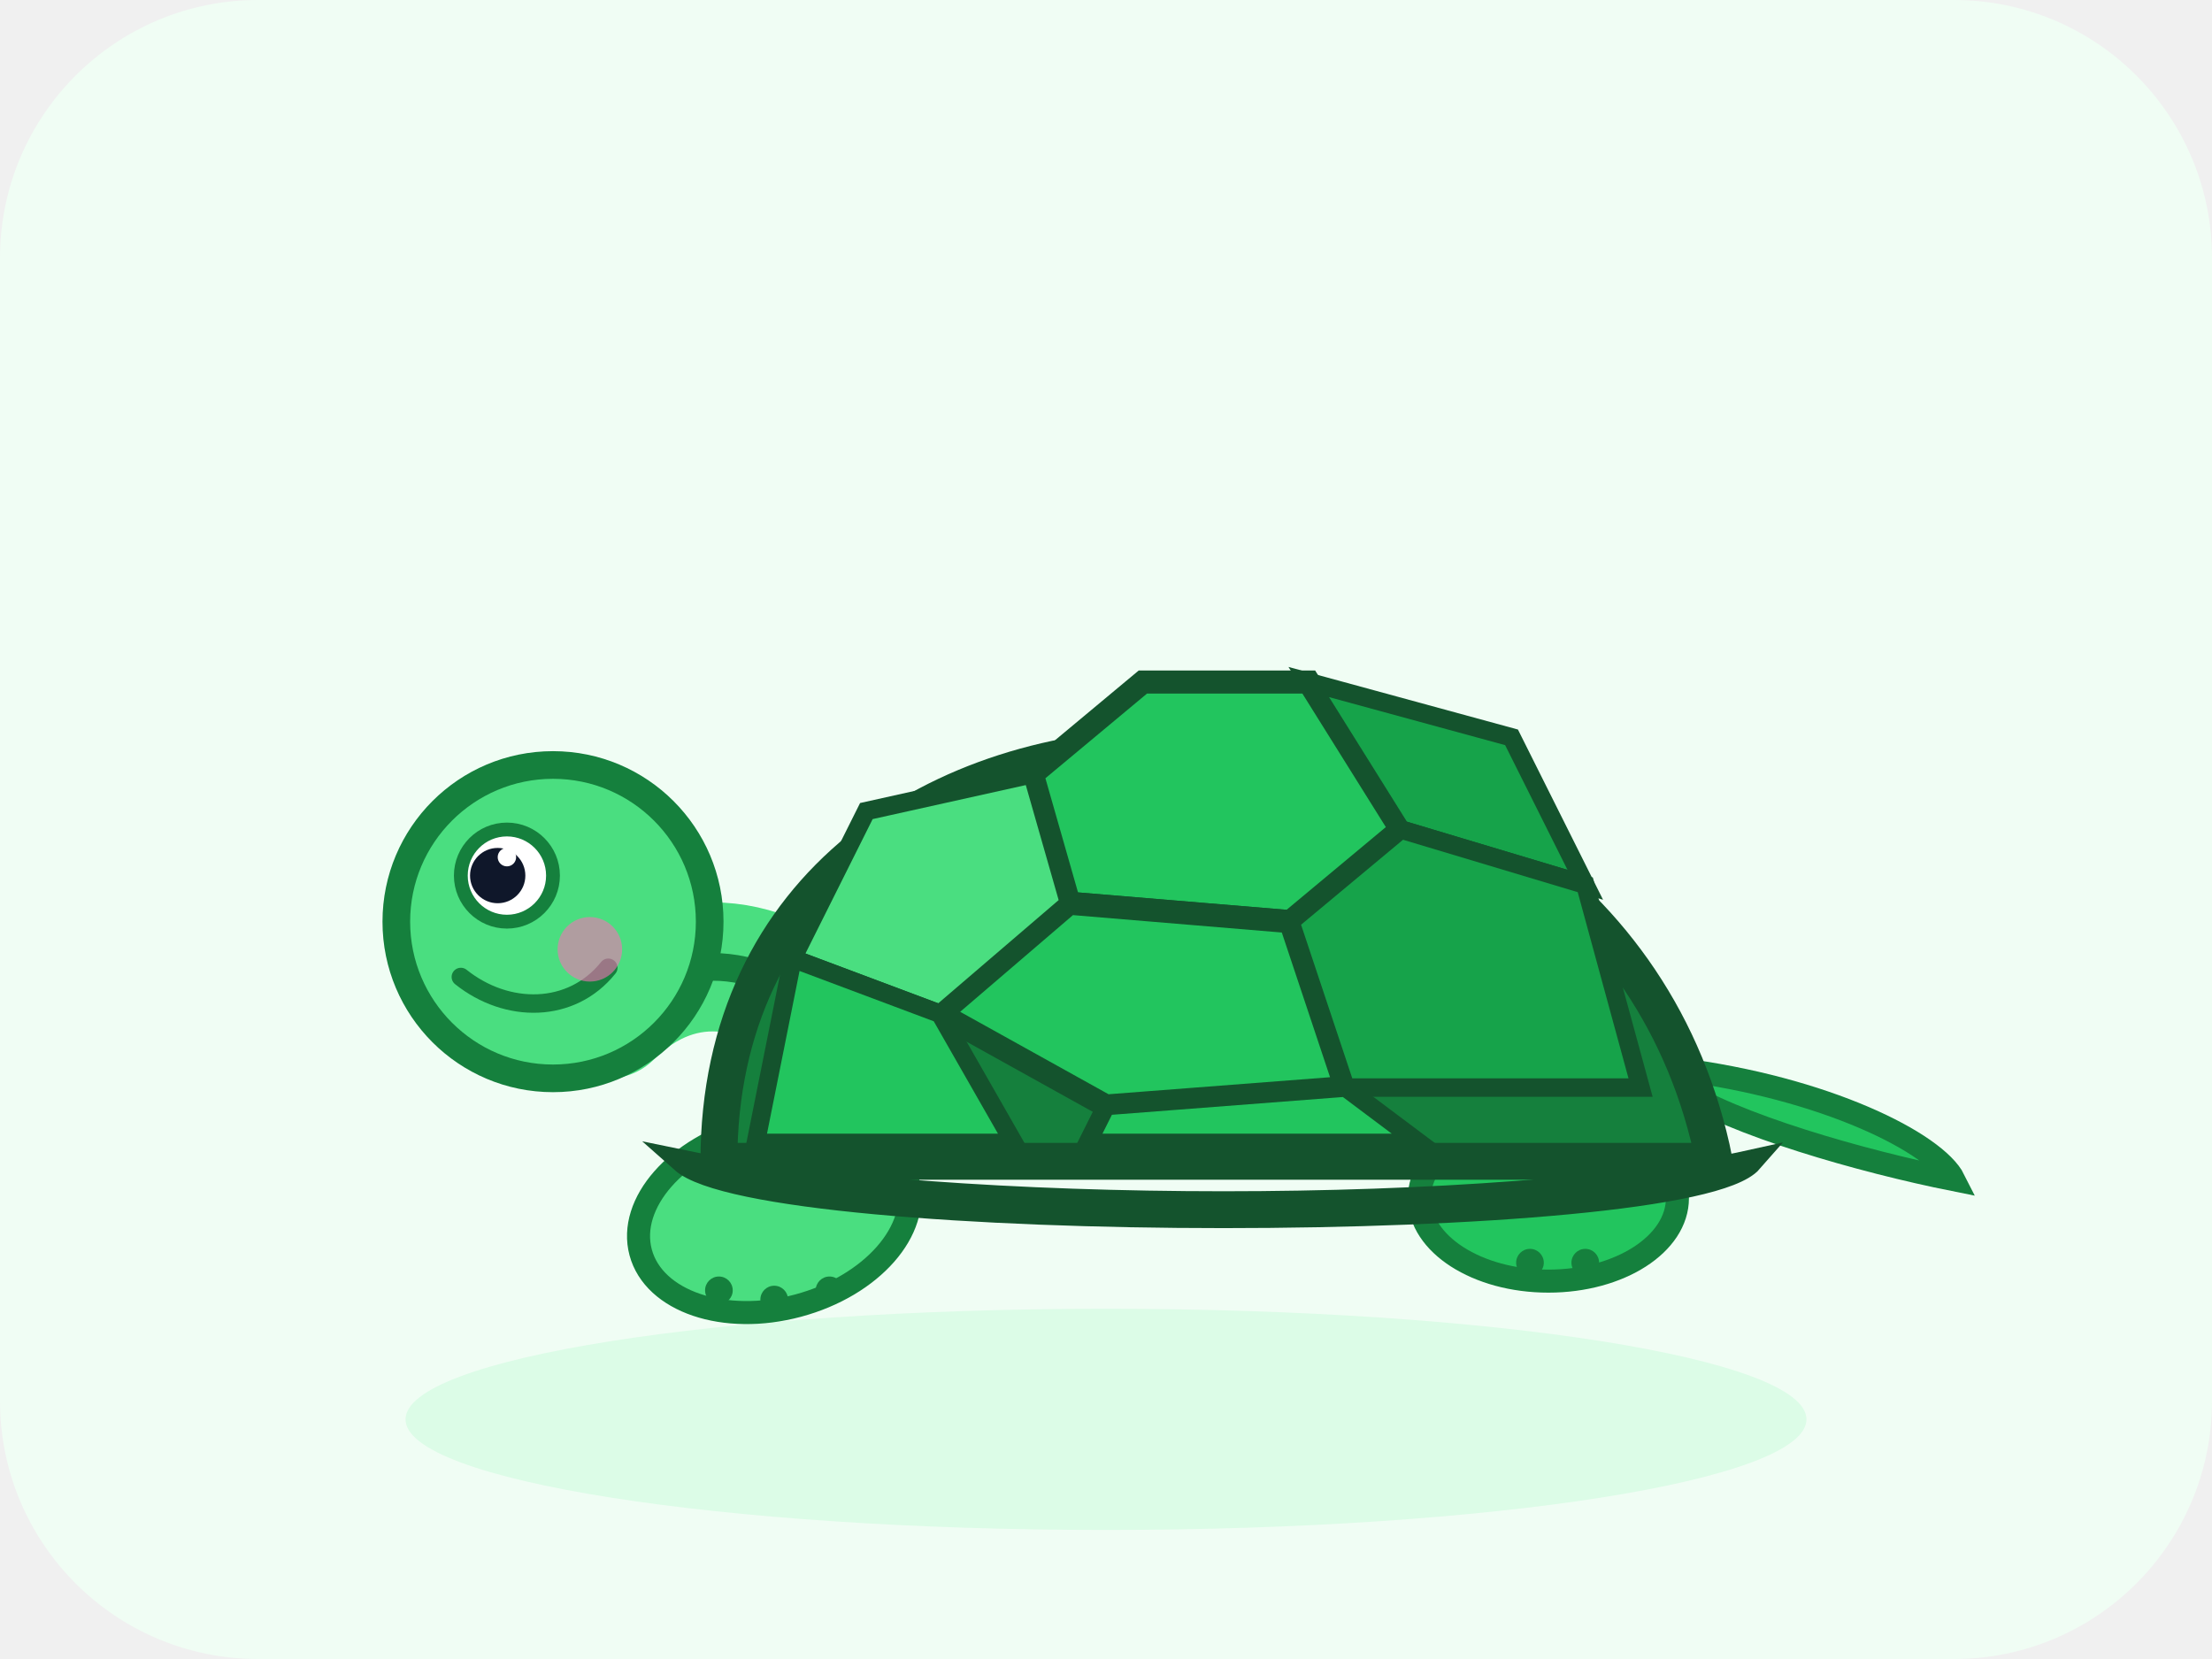
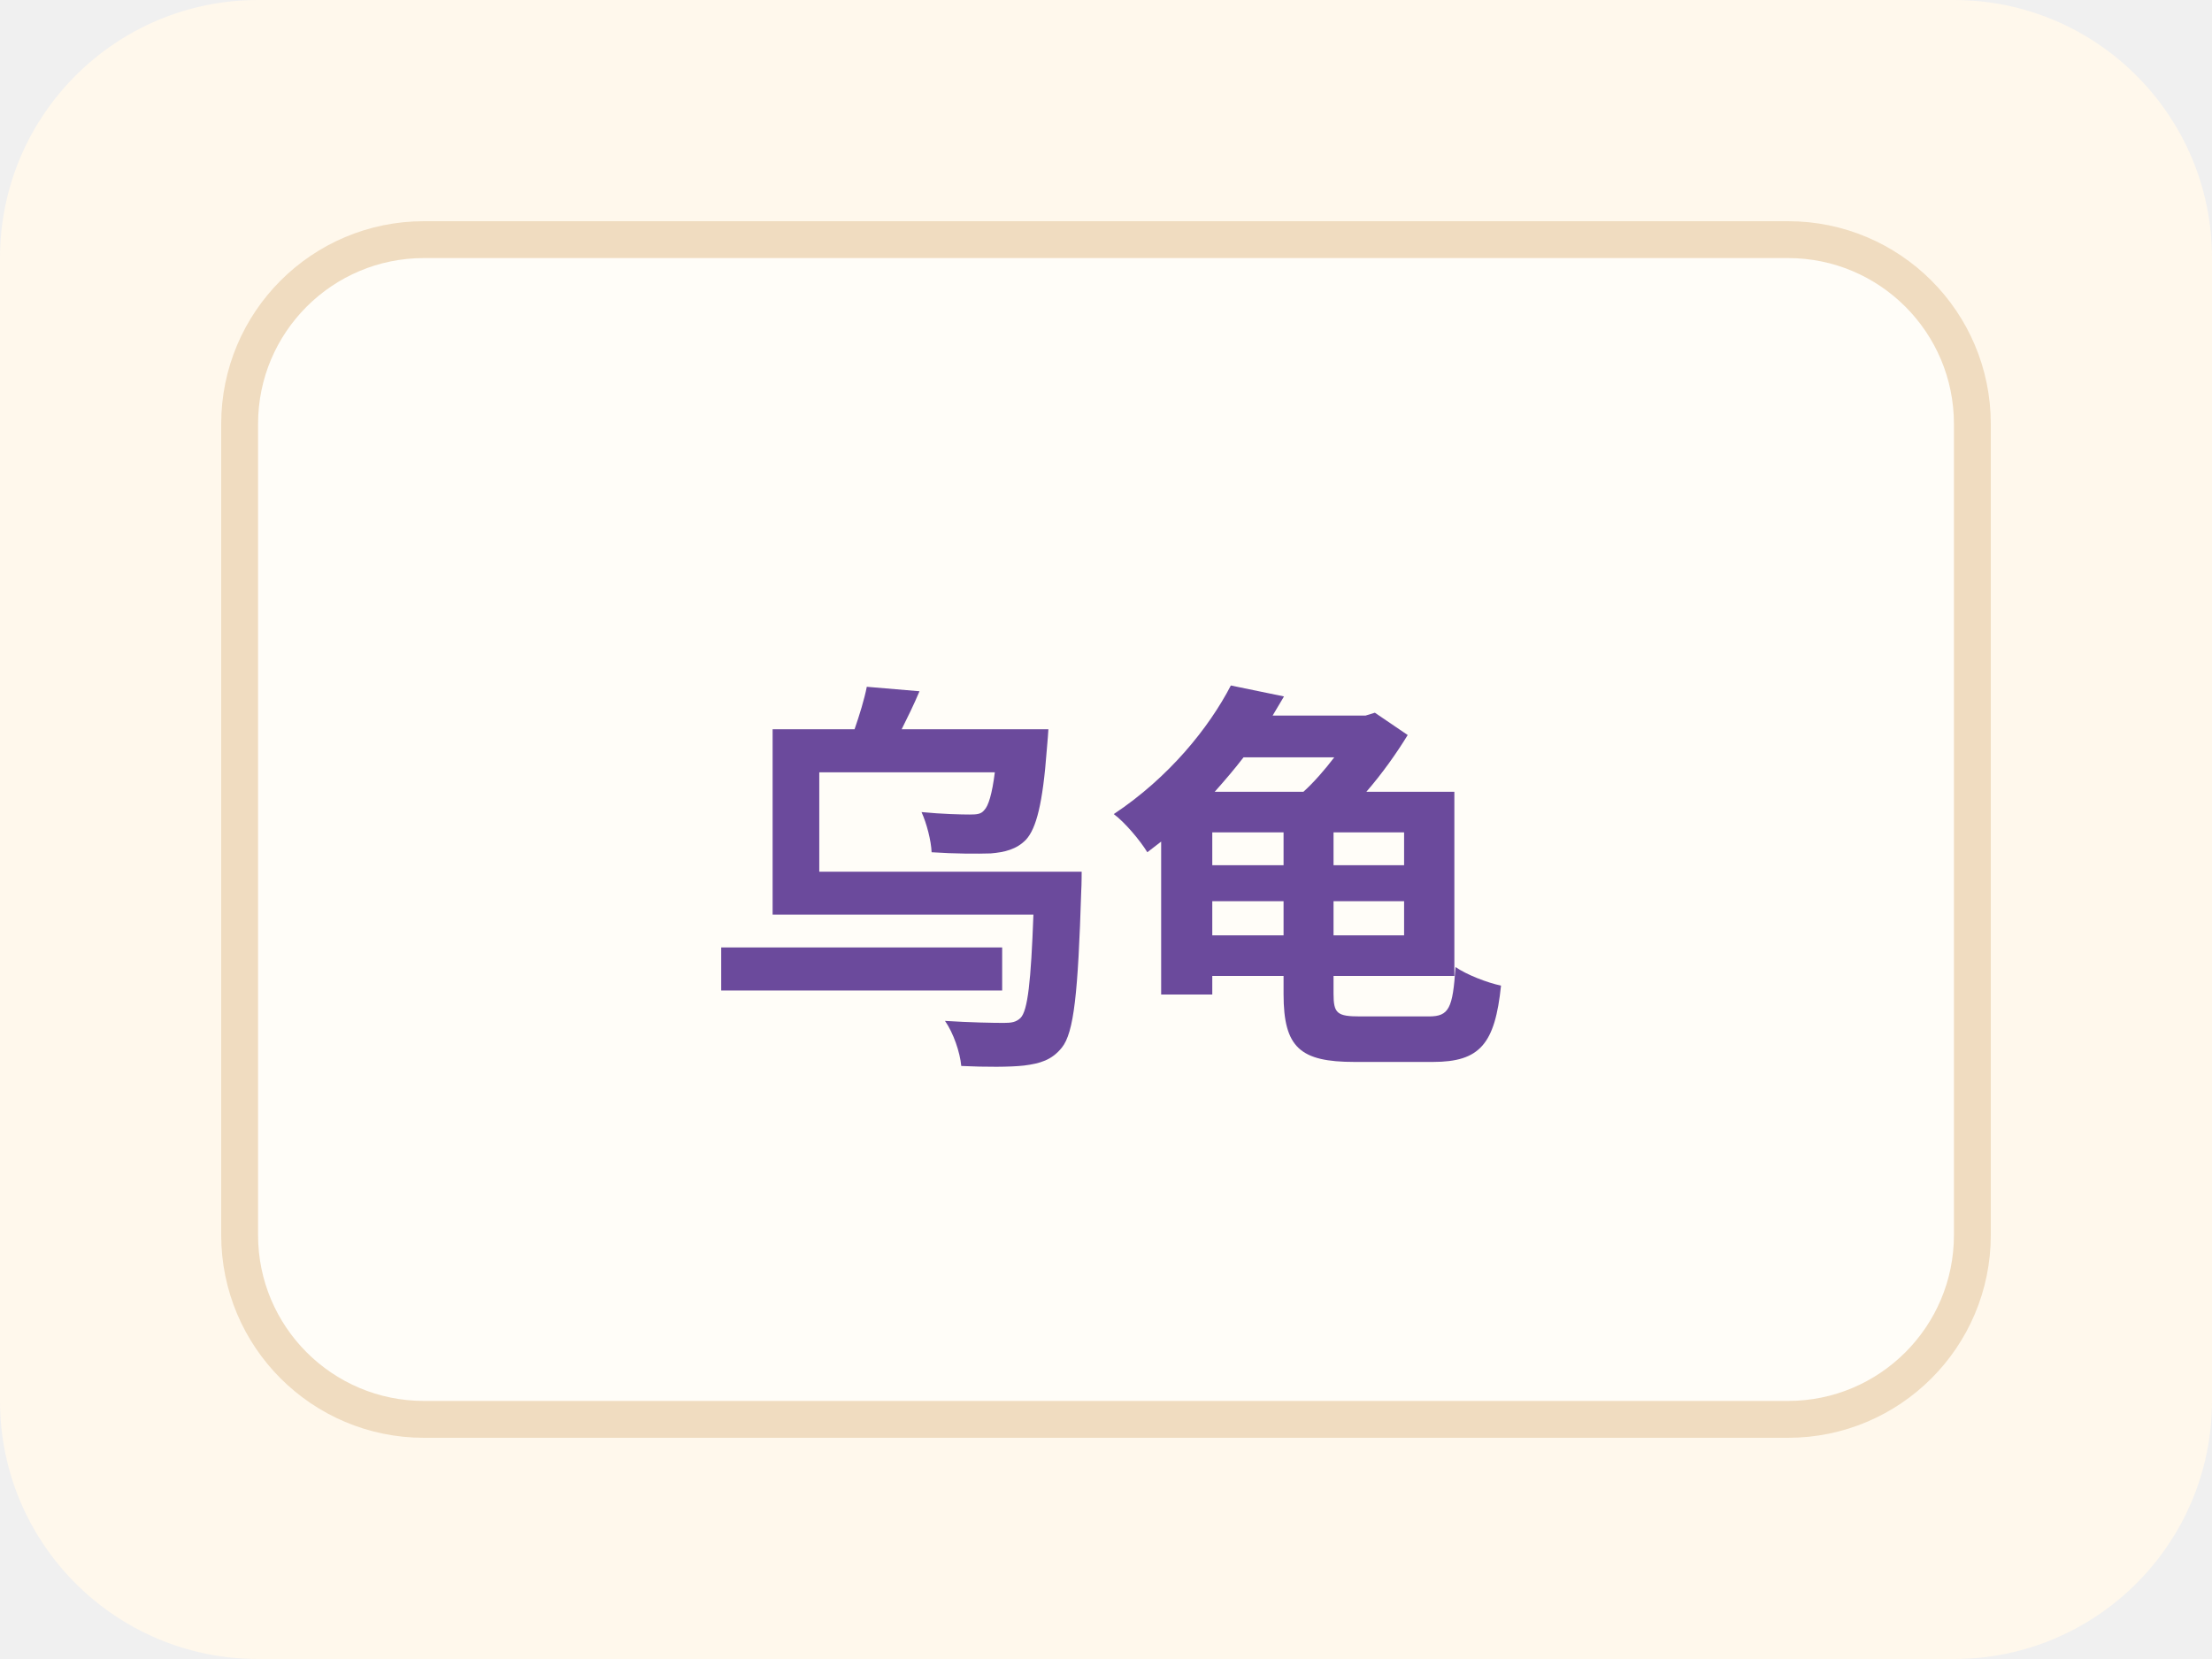
- <svg xmlns="http://www.w3.org/2000/svg" viewBox="0 0 240 180">
-   <rect width="240" height="180" rx="28" fill="#f0fdf4" />
-   <ellipse cx="120" cy="154" rx="76" ry="12" fill="#dcfce7" />
-   <path d="M182 116 C198 118 210 124 212 128 C202 126 188 122 182 118 Z" fill="#22c55e" stroke="#15803d" stroke-width="2.5" />
-   <ellipse cx="168" cy="130" rx="14" ry="9" fill="#22c55e" stroke="#15803d" stroke-width="2.5" />
-   <circle cx="166" cy="137" r="1.5" fill="#15803d" />
-   <circle cx="172" cy="137" r="1.5" fill="#15803d" />
-   <ellipse cx="84" cy="132" rx="15" ry="10" transform="rotate(-15 84 132)" fill="#4ade80" stroke="#15803d" stroke-width="2.5" />
-   <circle cx="78" cy="140" r="1.5" fill="#15803d" />
-   <circle cx="84" cy="141" r="1.5" fill="#15803d" />
-   <circle cx="90" cy="140" r="1.5" fill="#15803d" />
-   <g transform="translate(38, 72)">
-     <path d="M28 38 C36 30 46 32 54 40" stroke="#4ade80" stroke-width="14" stroke-linecap="round" fill="none" />
-     <path d="M28 38 C36 30 46 32 54 40" stroke="#15803d" stroke-width="3" fill="none" />
-     <circle cx="22" cy="28" r="17" fill="#4ade80" stroke="#15803d" stroke-width="3" />
-     <circle cx="17" cy="23" r="5" fill="#ffffff" stroke="#15803d" stroke-width="1.5" />
-     <circle cx="16" cy="23" r="3" fill="#0f172a" />
-     <circle cx="17" cy="21" r="1" fill="#ffffff" />
-     <path d="M12 34 C17 38 24 38 28 33" stroke="#15803d" stroke-width="2" fill="none" stroke-linecap="round" />
-     <circle cx="26" cy="31" r="3.5" fill="#f472b6" opacity="0.6" />
-   </g>
-   <g transform="translate(68, 52)">
-     <path d="M10 74 C10 14 106 14 118 74 Z" fill="#15803d" stroke="#14532d" stroke-width="4" />
-     <path d="M6 74 C35 80 95 80 122 74 C115 82 15 82 6 74 Z" fill="#166534" stroke="#14532d" stroke-width="2.5" />
-     <polygon points="56,22 74,22 84,38 72,48 48,46 44,32" fill="#22c55e" stroke="#14532d" stroke-width="2.5" />
-     <polygon points="48,46 72,48 78,66 52,68 34,58" fill="#22c55e" stroke="#14532d" stroke-width="2.5" />
-     <polygon points="26,36 44,32 48,46 34,58 18,52" fill="#4ade80" stroke="#14532d" stroke-width="2" />
-     <polygon points="18,52 34,58 42,72 14,72" fill="#22c55e" stroke="#14532d" stroke-width="2" />
-     <polygon points="74,22 96,28 104,44 84,38" fill="#16a34a" stroke="#14532d" stroke-width="2" />
-     <polygon points="84,38 104,44 110,66 78,66 72,48" fill="#16a34a" stroke="#14532d" stroke-width="2" />
-     <polygon points="52,68 78,66 86,72 50,72" fill="#22c55e" stroke="#14532d" stroke-width="2" />
-   </g>
+ <svg xmlns="http://www.w3.org/2000/svg" viewBox="0 0 240 180" role="img" aria-label="乌龟">
+   <rect width="240" height="180" rx="28" fill="#fff8ec" />
+   <rect x="26" y="26" width="188" height="128" rx="20" fill="#fffdf8" stroke="#f0dcc0" stroke-width="4" />
+   <text x="120" y="112" text-anchor="middle" font-family="KaiTi, STKaiti, 'Songti SC', serif" font-size="44" font-weight="700" fill="#6b4a9c">乌龟</text>
</svg>
